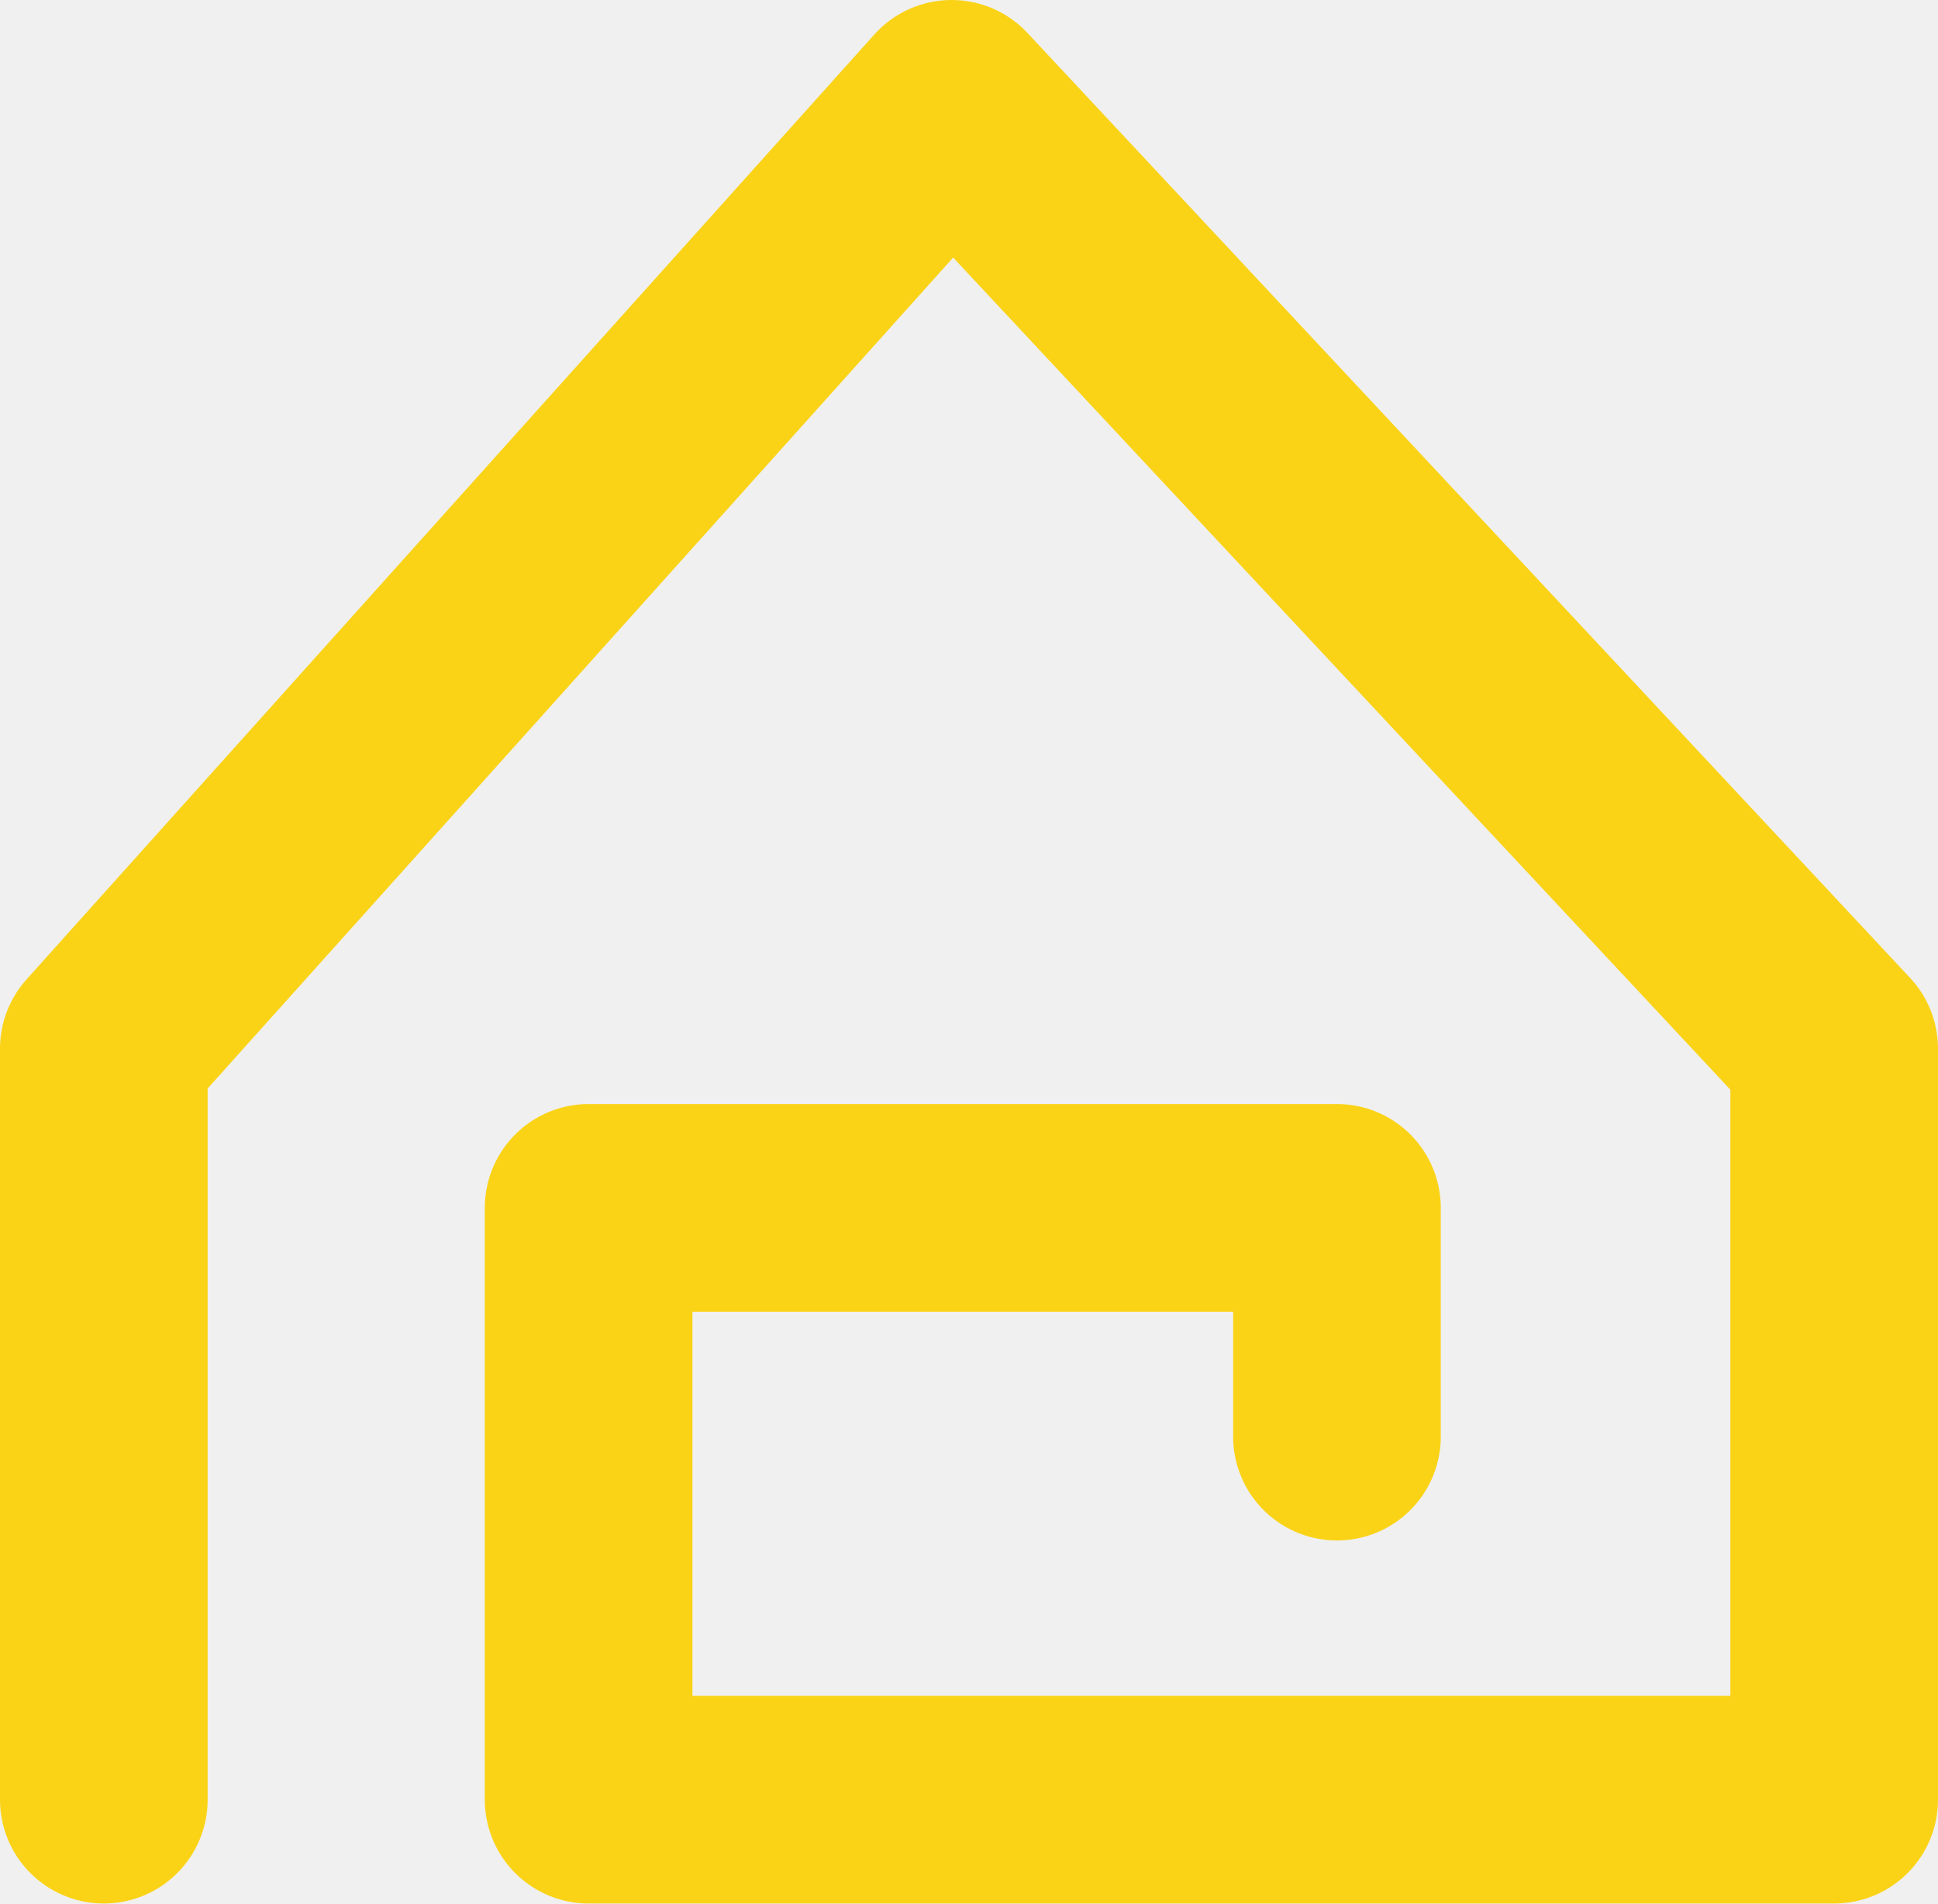
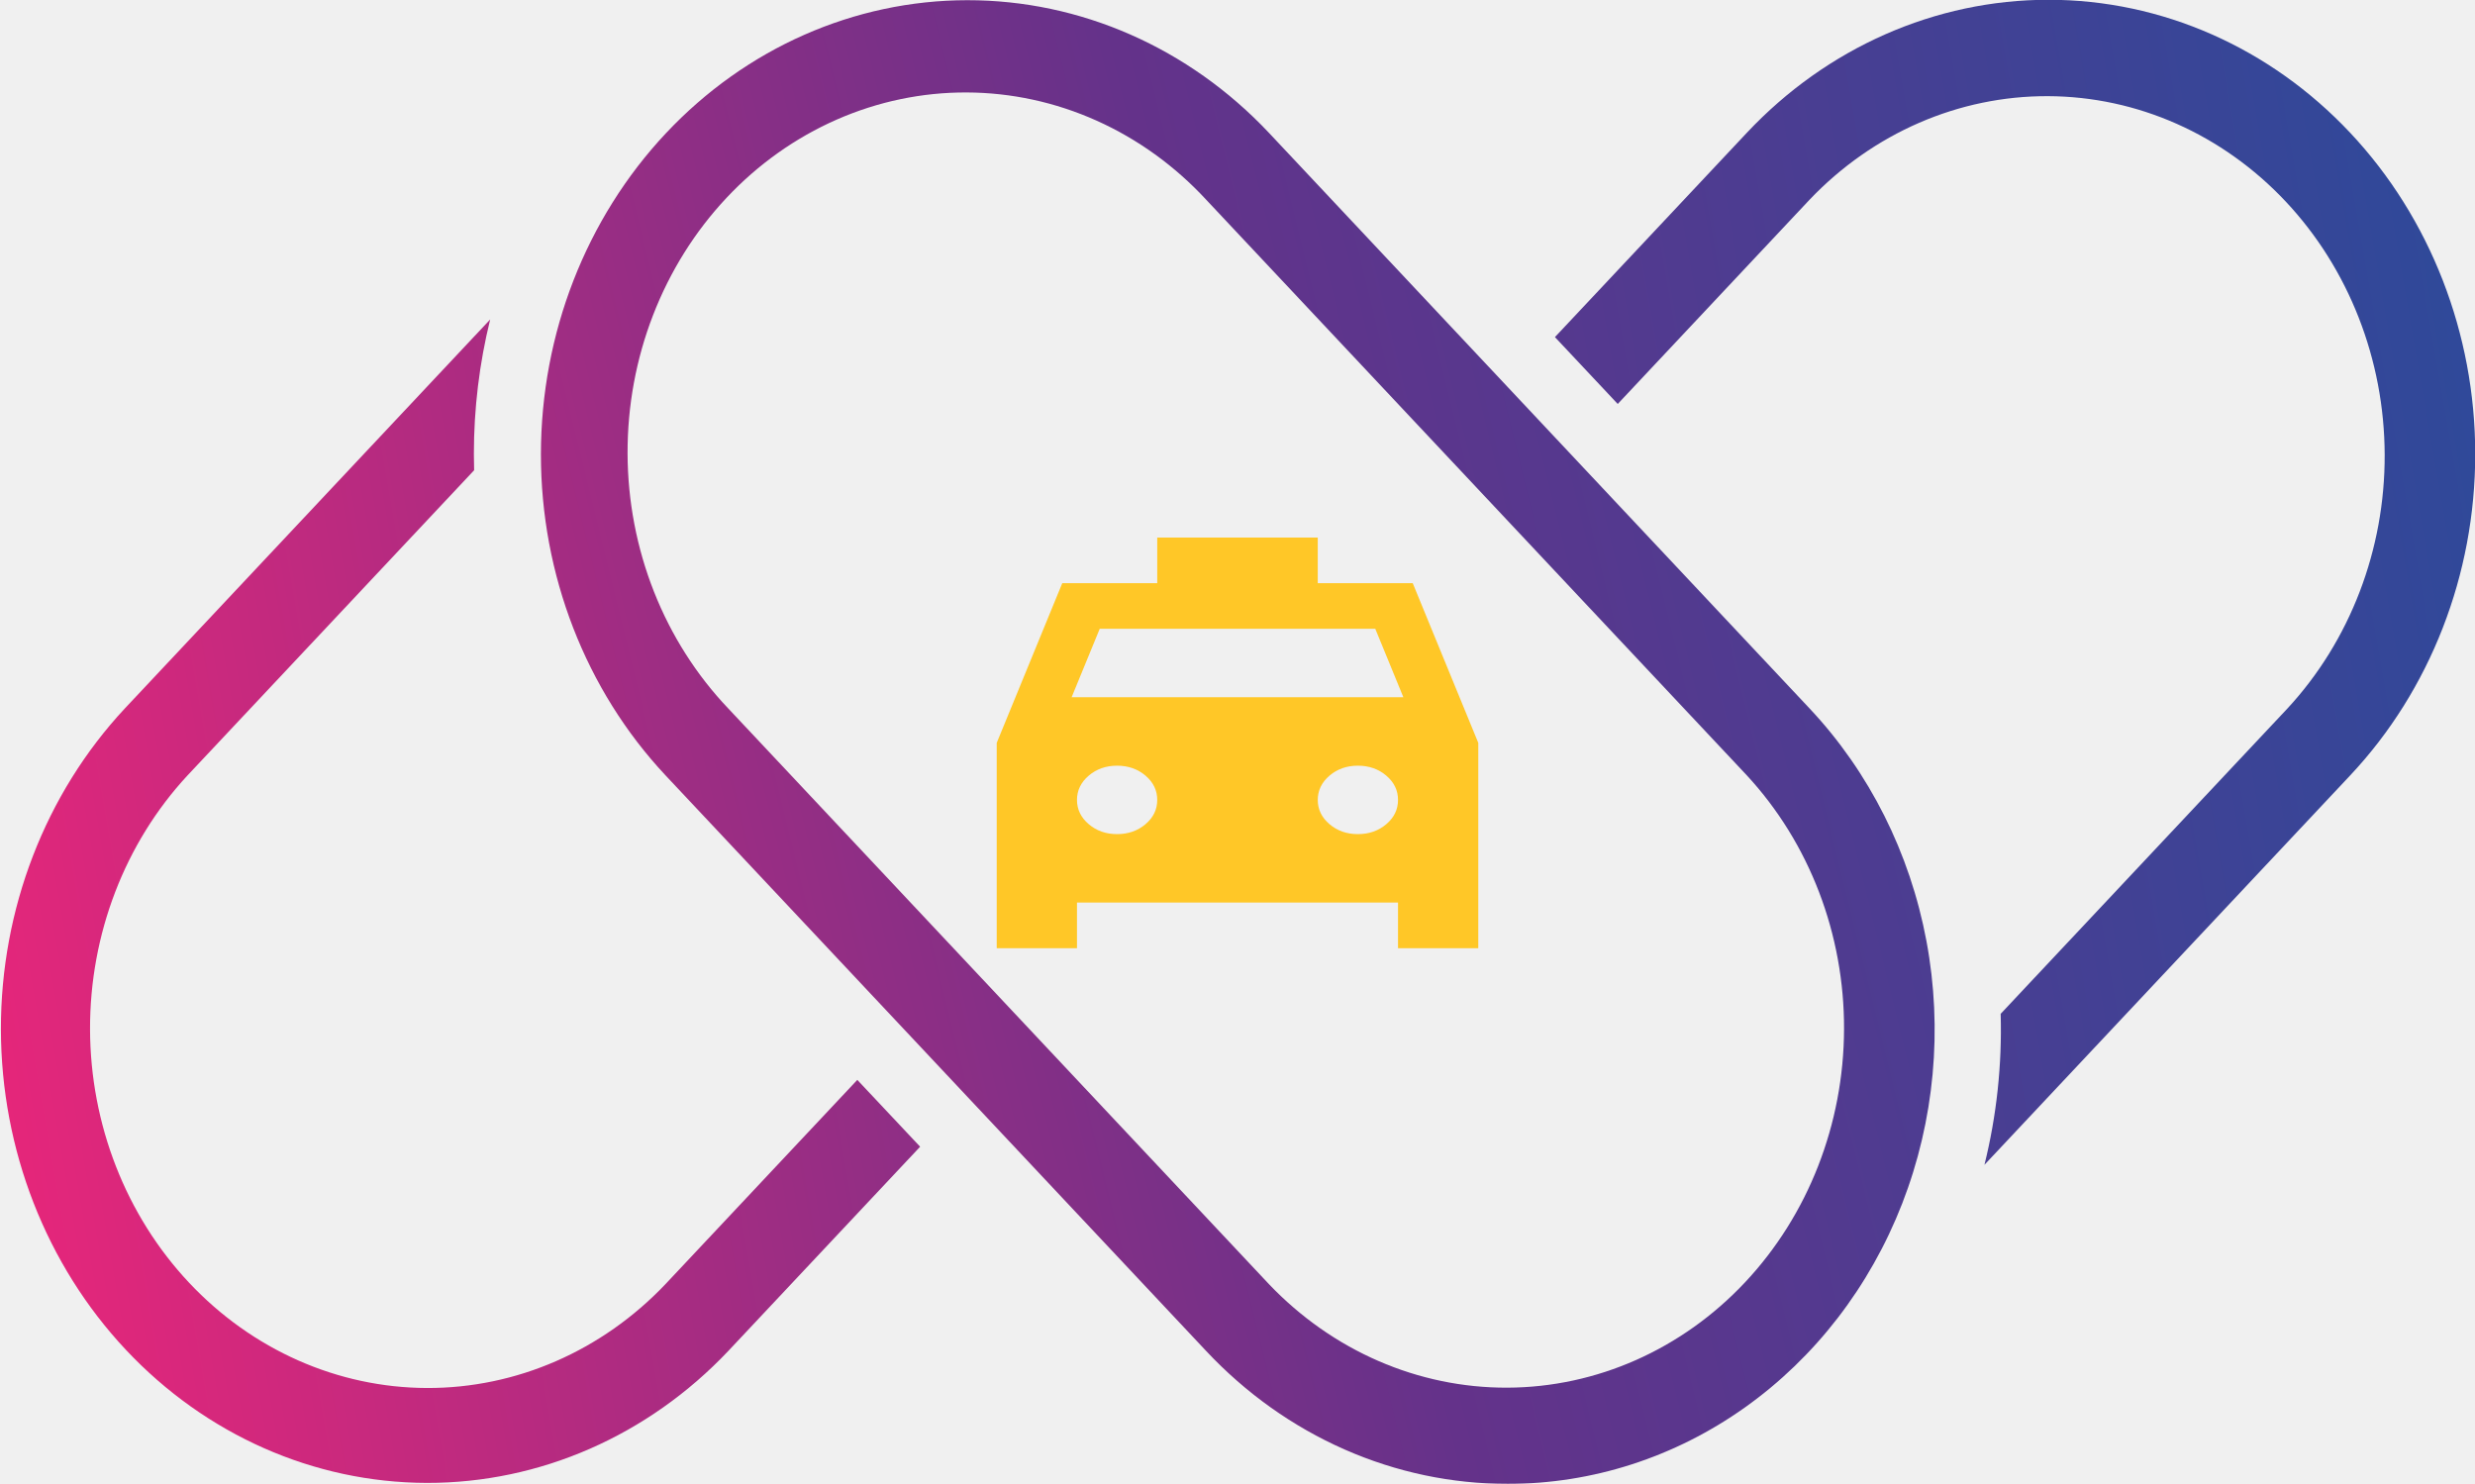
- <svg xmlns="http://www.w3.org/2000/svg" width="280" height="275" viewBox="0 0 280 275" fill="none">
-   <path d="M15 260V151.51L137.486 15L265 151.51V260H85.043V174.501H193.161V207.551" stroke="#FAD317" stroke-width="30" stroke-linecap="round" stroke-linejoin="round" />
+ <svg xmlns="http://www.w3.org/2000/svg" width="1326" height="795" viewBox="0 0 1326 795" fill="none">
+   <path d="M577 483.556L577 508L534 508L534 398L569.117 312.444L620 312.444L620 288L706 288L706 312.444L756.883 312.444L792 398L792 508L749 508L749 483.556L577 483.556ZM574.133 373.556L751.867 373.556L736.817 336.889L589.183 336.889L574.133 373.556ZM598.5 446.889C604.472 446.889 609.551 445.109 613.736 441.548C617.922 437.987 620.01 433.656 620 428.556C620 423.463 617.912 419.136 613.736 415.576C609.561 412.015 604.482 410.23 598.5 410.222C592.528 410.222 587.454 412.007 583.278 415.576C579.102 419.144 577.01 423.471 577 428.556C577 433.648 579.093 437.979 583.278 441.548C587.463 445.117 592.537 446.897 598.5 446.889ZM727.5 446.889C733.472 446.889 738.551 445.109 742.736 441.548C746.922 437.987 749.01 433.656 749 428.556C749 423.463 746.912 419.136 742.736 415.576C738.561 412.015 733.482 410.23 727.5 410.222C721.528 410.222 716.454 412.007 712.278 415.576C708.102 419.144 706.01 423.471 706 428.556C706 433.648 708.093 437.979 712.278 441.548C716.463 445.117 721.537 446.897 727.5 446.889Z" fill="#FFC727" />
+   <mask id="mask0_651_335" style="mask-type:luminance" maskUnits="userSpaceOnUse" x="0" y="0" width="1326" height="795">
+     <path d="M1326 0H0V795H1326V0Z" fill="white" />
+   </mask>
+   <g mask="url(#mask0_651_335)">
+     <path d="M459.308 578.562L356.523 687.996C322.502 723.783 276.563 743.788 228.737 743.636C180.912 743.484 135.086 723.188 101.267 687.182C67.449 651.175 48.386 602.382 48.242 551.46C48.097 500.538 66.884 451.625 100.497 415.403L254.019 251.944C253.94 249.064 253.885 246.179 253.885 243.286C253.87 218.943 256.805 194.699 262.618 171.156L66.876 379.566C24.256 425.271 0.385 487.099 0.493 551.505C0.601 615.911 24.679 677.647 67.453 723.188C110.227 768.73 168.21 794.365 228.701 794.477C289.192 794.594 347.26 769.177 390.186 723.797L492.967 614.363L459.308 578.562Z" fill="url(#paint0_linear_651_335)" />
+     <path d="M807.847 794.988C777.826 795.041 748.091 788.78 720.351 776.562C692.612 764.348 667.409 746.414 646.197 723.797L356.533 415.385C313.759 369.715 289.758 307.836 289.801 243.339C289.844 178.842 313.927 117 356.762 71.394C399.597 25.789 457.68 0.149 518.259 0.106C578.834 0.062 636.951 25.619 679.842 71.164L969.506 379.575C1001.49 413.601 1023.28 456.965 1032.11 504.184C1040.94 551.398 1036.41 600.343 1019.11 644.82C1001.8 689.298 972.488 727.303 934.881 754.039C897.275 780.77 853.065 795.019 807.847 794.988ZM679.842 687.987C713.878 723.703 759.794 743.641 807.582 743.458C855.367 743.274 901.147 722.979 934.94 686.999C968.729 651.024 987.79 602.28 987.962 551.403C988.135 500.521 969.409 451.629 935.864 415.394L646.201 106.982C629.433 88.87 609.468 74.469 587.449 64.609C565.434 54.75 541.803 49.626 517.919 49.534C494.031 49.442 470.365 54.383 448.284 64.072C426.202 73.761 406.136 88.008 389.247 105.99C372.357 123.972 358.977 145.335 349.877 168.848C340.776 192.361 336.136 217.558 336.223 242.989C336.309 268.42 341.121 293.581 350.382 317.023C359.642 340.465 373.167 361.724 390.179 379.575L679.842 687.987Z" fill="url(#paint1_linear_651_335)" />
+     <path d="M935.851 71.171L833.07 180.604L866.712 216.423L969.493 106.99C1003.53 71.275 1049.44 51.335 1097.23 51.519C1145.02 51.704 1190.8 71.998 1224.59 107.976C1258.38 143.953 1277.44 192.696 1277.61 243.576C1277.79 294.456 1259.06 343.345 1225.51 379.583L1071.87 543.167C1072.65 570.439 1069.72 597.689 1063.18 624.067L1259.16 415.401C1302.03 369.754 1326.12 307.842 1326.12 243.286C1326.12 178.731 1302.03 116.819 1259.16 71.171C1216.28 25.524 1158.14 -0.121 1097.5 -0.121C1036.87 -0.121 978.725 25.524 935.851 71.171Z" fill="url(#paint2_linear_651_335)" />
+   </g>
+   <defs>
+     <linearGradient id="paint0_linear_651_335" x1="-13.297" y1="558.862" x2="1393.93" y2="314.565" gradientUnits="userSpaceOnUse">
+       <stop stop-color="#E7267A" />
+       <stop offset="0.502" stop-color="#64328A" />
+       <stop offset="1" stop-color="#2B4B9B" />
+     </linearGradient>
+     <linearGradient id="paint1_linear_651_335" x1="-7.39" y1="584.346" x2="1387.51" y2="241.557" gradientUnits="userSpaceOnUse">
+       <stop stop-color="#E7267A" />
+       <stop offset="0.502" stop-color="#64328A" />
+       <stop offset="1" stop-color="#2B4B9B" />
+     </linearGradient>
+     <linearGradient id="paint2_linear_651_335" x1="-2.147" y1="609.085" x2="1407.21" y2="364.56" gradientUnits="userSpaceOnUse">
+       <stop stop-color="#E7267A" />
+       <stop offset="0.502" stop-color="#64328A" />
+       <stop offset="1" stop-color="#2B4B9B" />
+     </linearGradient>
+   </defs>
</svg>
